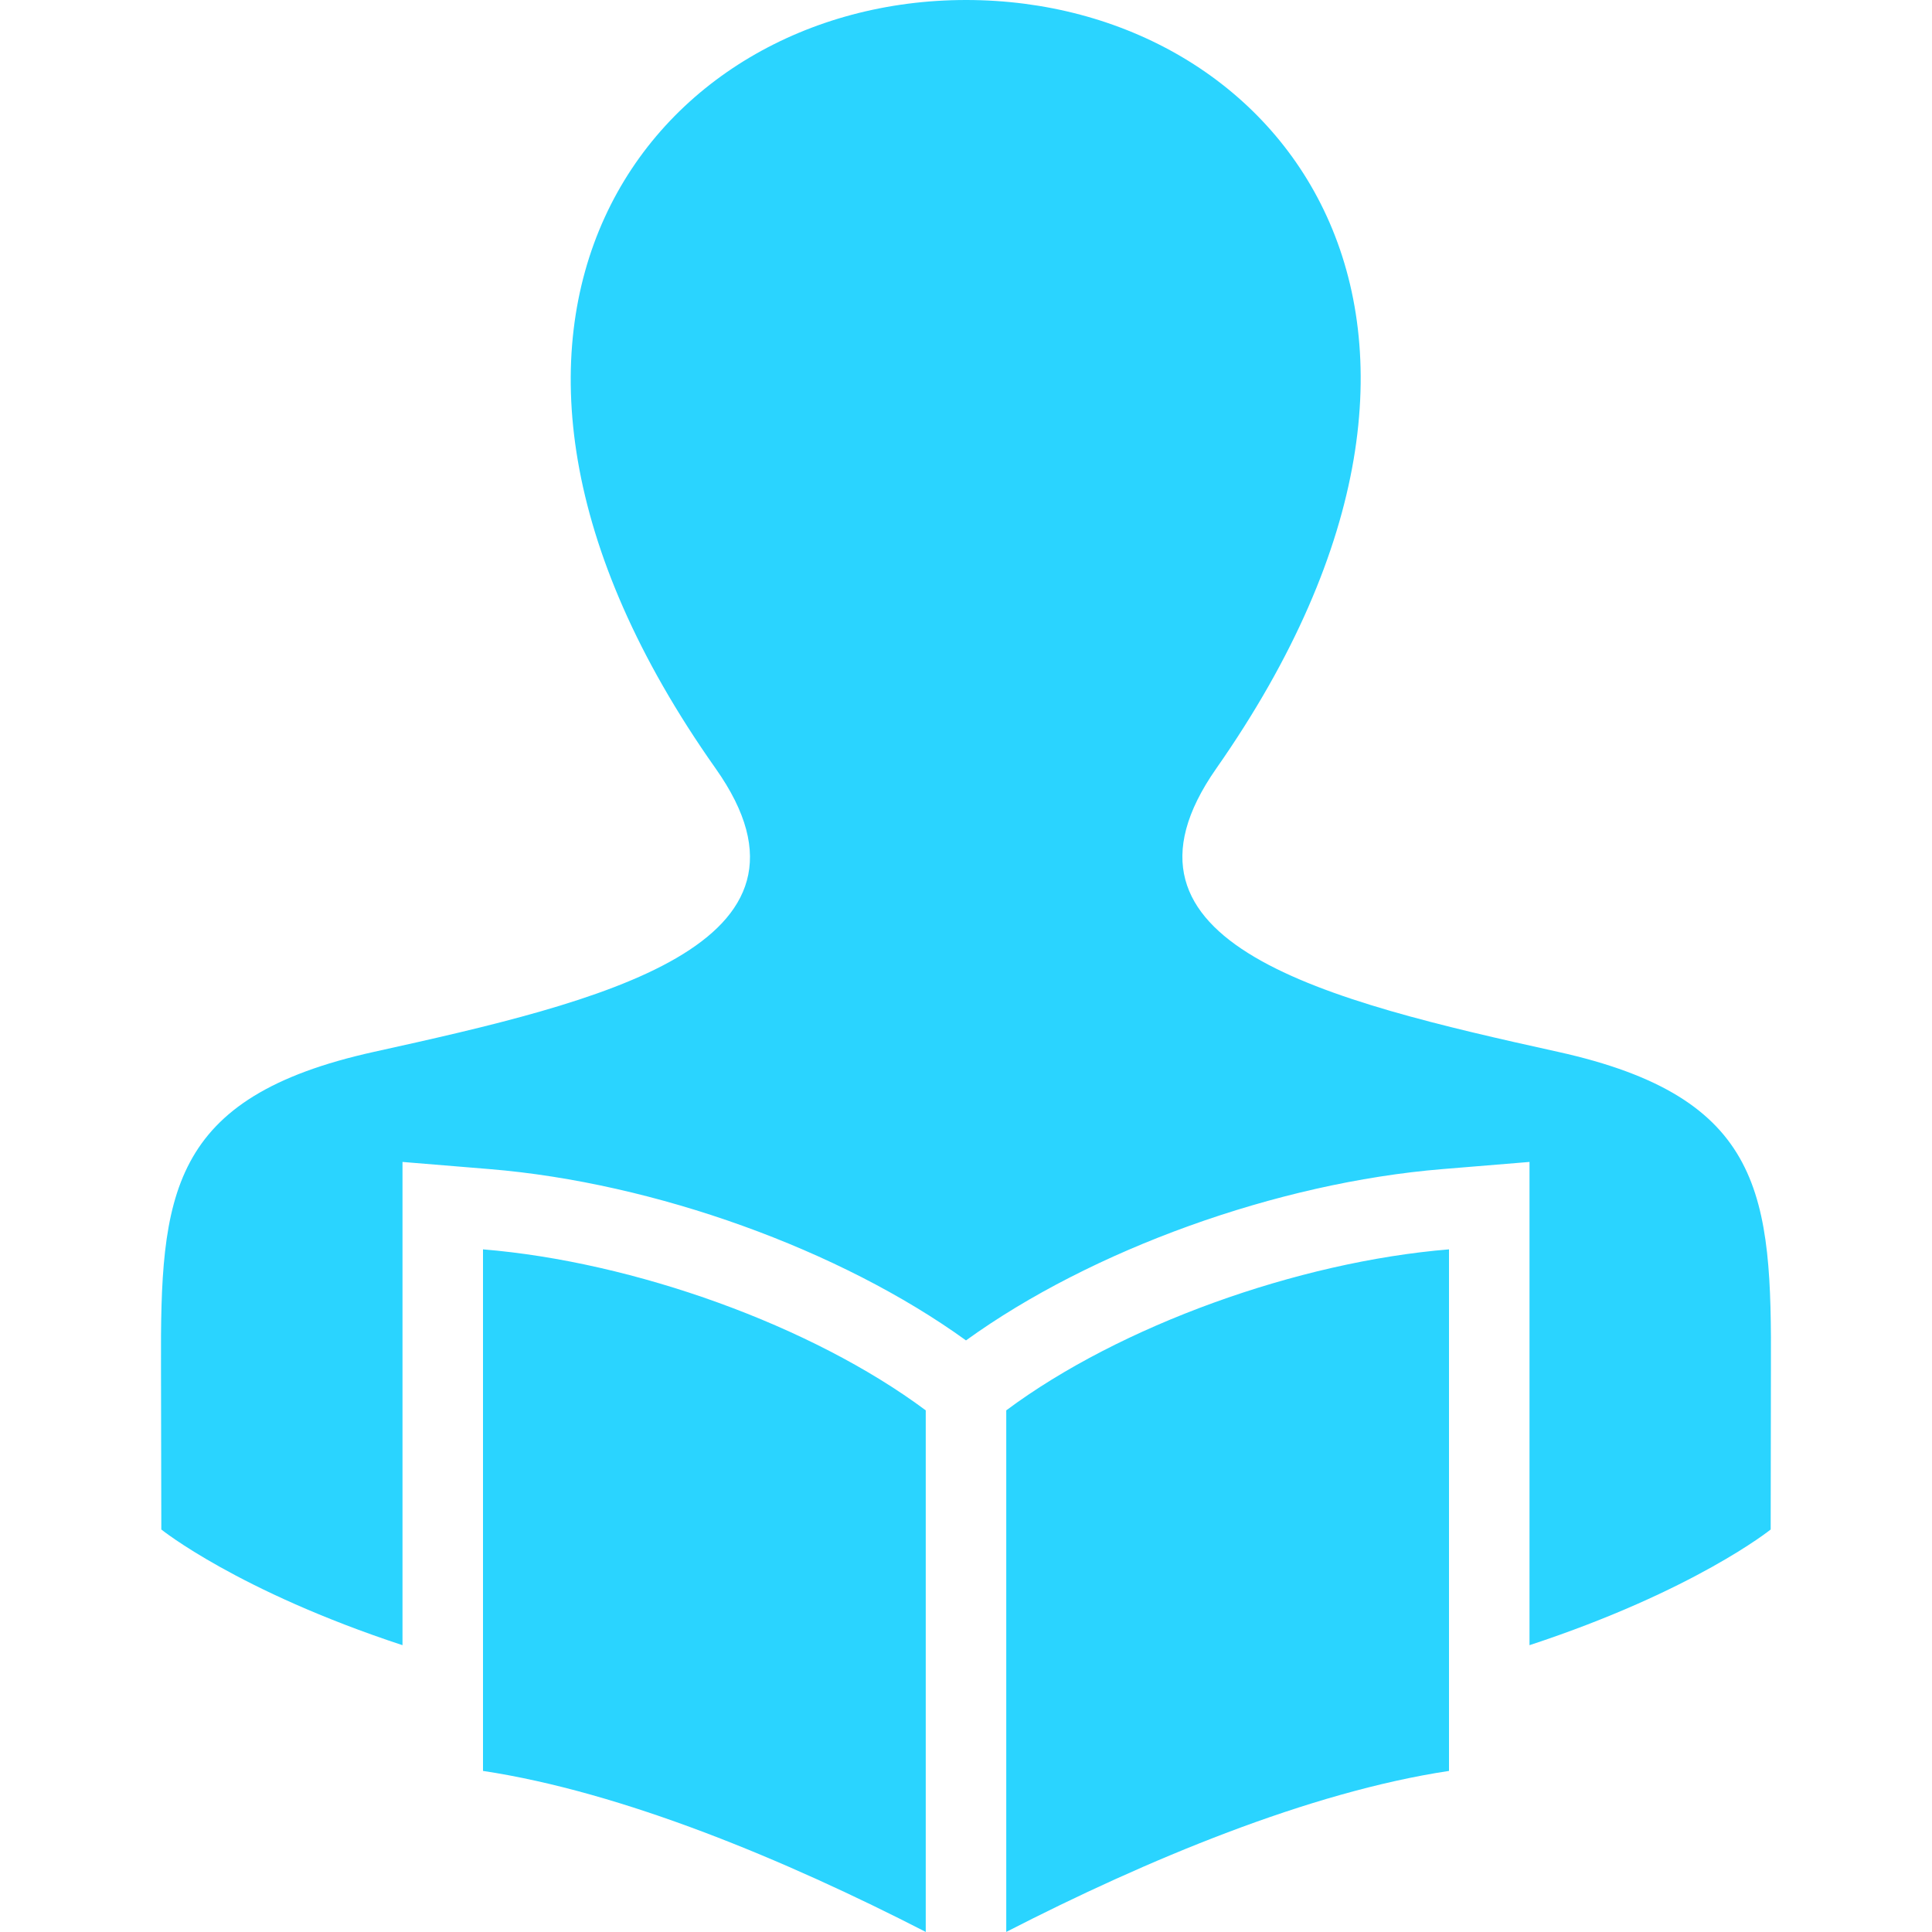
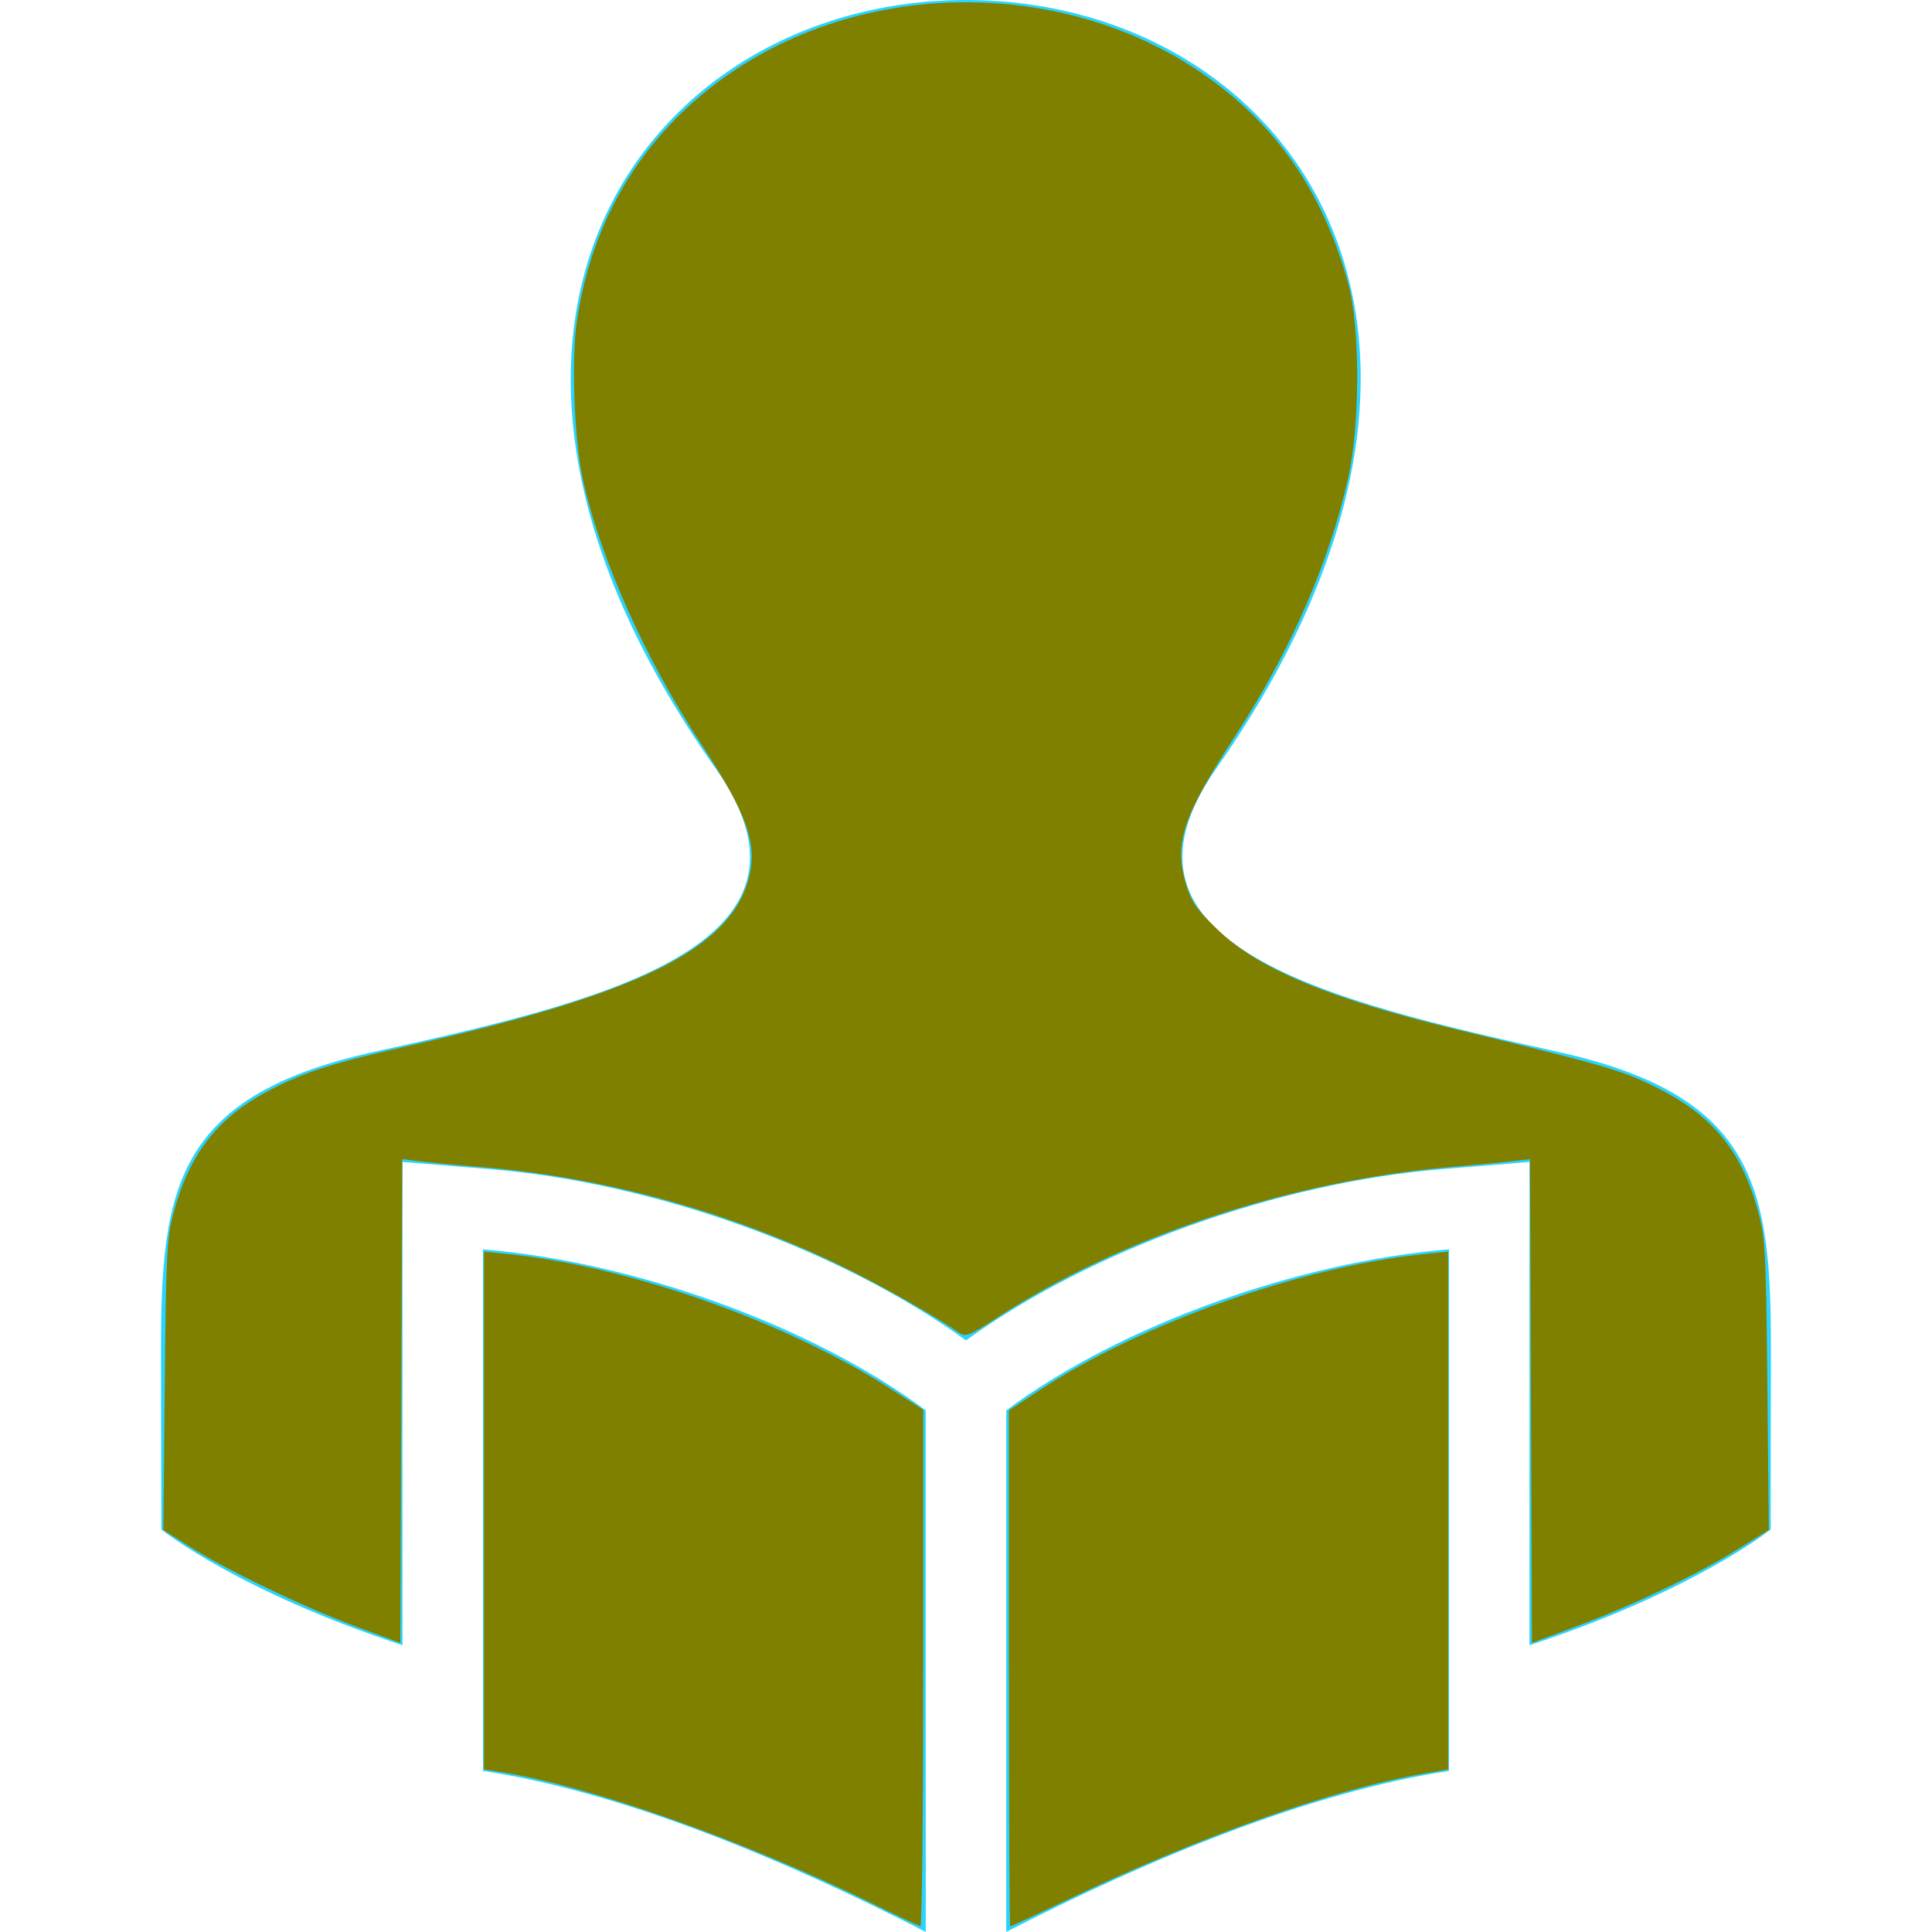
<svg xmlns="http://www.w3.org/2000/svg" width="24" height="24" fill-rule="evenodd" clip-rule="evenodd" version="1.1" id="svg4">
  <defs id="defs8" />
  <path d="M12.5 17.52c1.415-1.054 3.624-1.846 5.5-2v6.479c-1.739.263-3.755 1.104-5.5 2v-6.479zm-1 0c-1.415-1.054-3.624-1.846-5.5-2v6.479c1.739.263 3.755 1.104 5.5 2v-6.479zm-6.5 2.917c-2.049-.674-2.996-1.437-2.996-1.437l-.004-2.025c-.008-2.127.088-3.344 2.648-3.909 2.805-.619 5.799-1.317 4.241-3.521-3.901-5.523-.809-9.545 3.111-9.545 3.921 0 6.996 3.991 3.11 9.545-1.529 2.185 1.376 2.888 4.242 3.521 2.57.568 2.657 1.791 2.647 3.934l-.003 2s-.947.763-2.996 1.437v-6.003l-1.082.089c-2.054.169-4.36 1.002-5.918 2.128-1.559-1.126-3.863-1.959-5.918-2.128l-1.082-.089v6.003z" id="path2" style="fill:#2ad4ff" />
+   <path style="fill:#2ad4ff;fill-opacity:1;stroke-width:0.046" d="M 4.421,20.205 C 3.785,19.97 2.799,19.496 2.344,19.206 L 2.029,19.006 2.047,17.202 c 0.016,-1.673 0.025,-1.83 0.117,-2.165 0.207,-0.753 0.575,-1.194 1.279,-1.537 0.42,-0.205 0.615,-0.261 2.403,-0.693 2.398,-0.58 3.389,-1.169 3.481,-2.068 C 9.364,10.37 9.214,9.996 8.749,9.295 8.016,8.191 7.49,7.027 7.255,5.992 7.135,5.464 7.092,4.499 7.165,3.998 7.548,1.378 10.017,-0.331 12.809,0.09 c 2.042,0.308 3.538,1.657 3.967,3.577 0.118,0.53 0.105,1.64 -0.028,2.259 -0.22,1.025 -0.72,2.173 -1.4,3.207 -0.614,0.935 -0.765,1.351 -0.649,1.783 0.213,0.79 1.219,1.346 3.386,1.872 1.817,0.441 2.053,0.509 2.471,0.713 0.704,0.342 1.071,0.784 1.279,1.537 0.093,0.336 0.101,0.492 0.117,2.165 l 0.017,1.803 -0.268,0.171 c -0.604,0.384 -1.41,0.768 -2.268,1.082 l -0.428,0.156 v -3.008 -3.008 l -0.197,0.025 c -0.108,0.014 -0.467,0.048 -0.798,0.075 -1.284,0.107 -2.693,0.452 -3.861,0.944 -0.497,0.21 -1.434,0.701 -1.803,0.946 -0.316,0.209 -0.355,0.224 -0.439,0.164 -0.316,-0.225 -0.944,-0.579 -1.514,-0.853 C 8.985,15.021 7.353,14.59 5.757,14.474 5.554,14.46 5.299,14.437 5.191,14.423 l -0.196,-0.024 -0.012,3.005 -0.012,3.005 z" id="path1894" />
+   <path style="fill:#808000;fill-opacity:1;stroke-width:0.046" d="M 4.421,20.205 C 3.785,19.97 2.799,19.496 2.344,19.206 L 2.029,19.006 2.047,17.202 c 0.016,-1.673 0.025,-1.83 0.117,-2.165 0.199,-0.72 0.554,-1.167 1.191,-1.497 0.439,-0.227 0.769,-0.332 1.727,-0.549 C 7.935,12.346 9.064,11.791 9.3,10.916 9.416,10.489 9.281,10.107 8.712,9.245 8.016,8.19 7.45,6.923 7.238,5.942 7.133,5.454 7.096,4.472 7.165,3.996 7.338,2.818 7.893,1.835 8.794,1.115 10.568,-0.304 13.286,-0.337 15.111,1.038 c 0.816,0.615 1.347,1.422 1.639,2.491 0.147,0.537 0.146,1.743 -0.002,2.406 -0.233,1.046 -0.718,2.154 -1.398,3.198 -0.653,1.001 -0.766,1.334 -0.621,1.836 0.065,0.225 0.126,0.317 0.386,0.569 0.507,0.494 1.389,0.865 2.967,1.247 1.854,0.45 2.058,0.508 2.479,0.716 0.705,0.347 1.069,0.785 1.276,1.536 0.092,0.336 0.101,0.493 0.118,2.165 l 0.018,1.803 -0.385,0.24 c -0.502,0.314 -1.319,0.704 -2.007,0.959 l -0.551,0.204 -0.012,-3.004 -0.012,-3.004 -0.219,0.025 c -0.121,0.014 -0.469,0.046 -0.774,0.073 -1.994,0.173 -4.086,0.868 -5.627,1.871 -0.351,0.228 -0.393,0.244 -0.477,0.185 -0.292,-0.207 -1.011,-0.613 -1.508,-0.851 -1.384,-0.662 -2.913,-1.08 -4.411,-1.204 -0.331,-0.027 -0.689,-0.061 -0.797,-0.075 l -0.196,-0.025 -0.012,3.005 -0.012,3.005 z" id="path1933" />
+   <path style="fill:#808000;fill-opacity:1;stroke-width:0.046" d="M 10.844,23.65 C 9.217,22.853 7.338,22.188 6.208,22.011 L 6.012,21.98 v -3.216 -3.216 l 0.31,0.032 c 1.51,0.155 3.455,0.843 4.765,1.687 l 0.382,0.246 v 3.209 c 0,1.765 -0.016,3.208 -0.035,3.205 -0.019,-0.002 -0.284,-0.126 -0.59,-0.276 z" id="path2009" />
+   <path style="fill:#808000;fill-opacity:1;stroke-width:0.046" d="m 12.532,20.726 v -3.205 l 0.378,-0.249 c 1.255,-0.828 3.253,-1.537 4.769,-1.692 l 0.31,-0.032 v 3.216 3.216 l -0.301,0.052 c -1.153,0.201 -2.755,0.769 -4.446,1.576 -0.372,0.178 -0.685,0.323 -0.693,0.323 -0.009,0 -0.016,-1.442 -0.016,-3.205 z" id="path2048" />
</svg>
